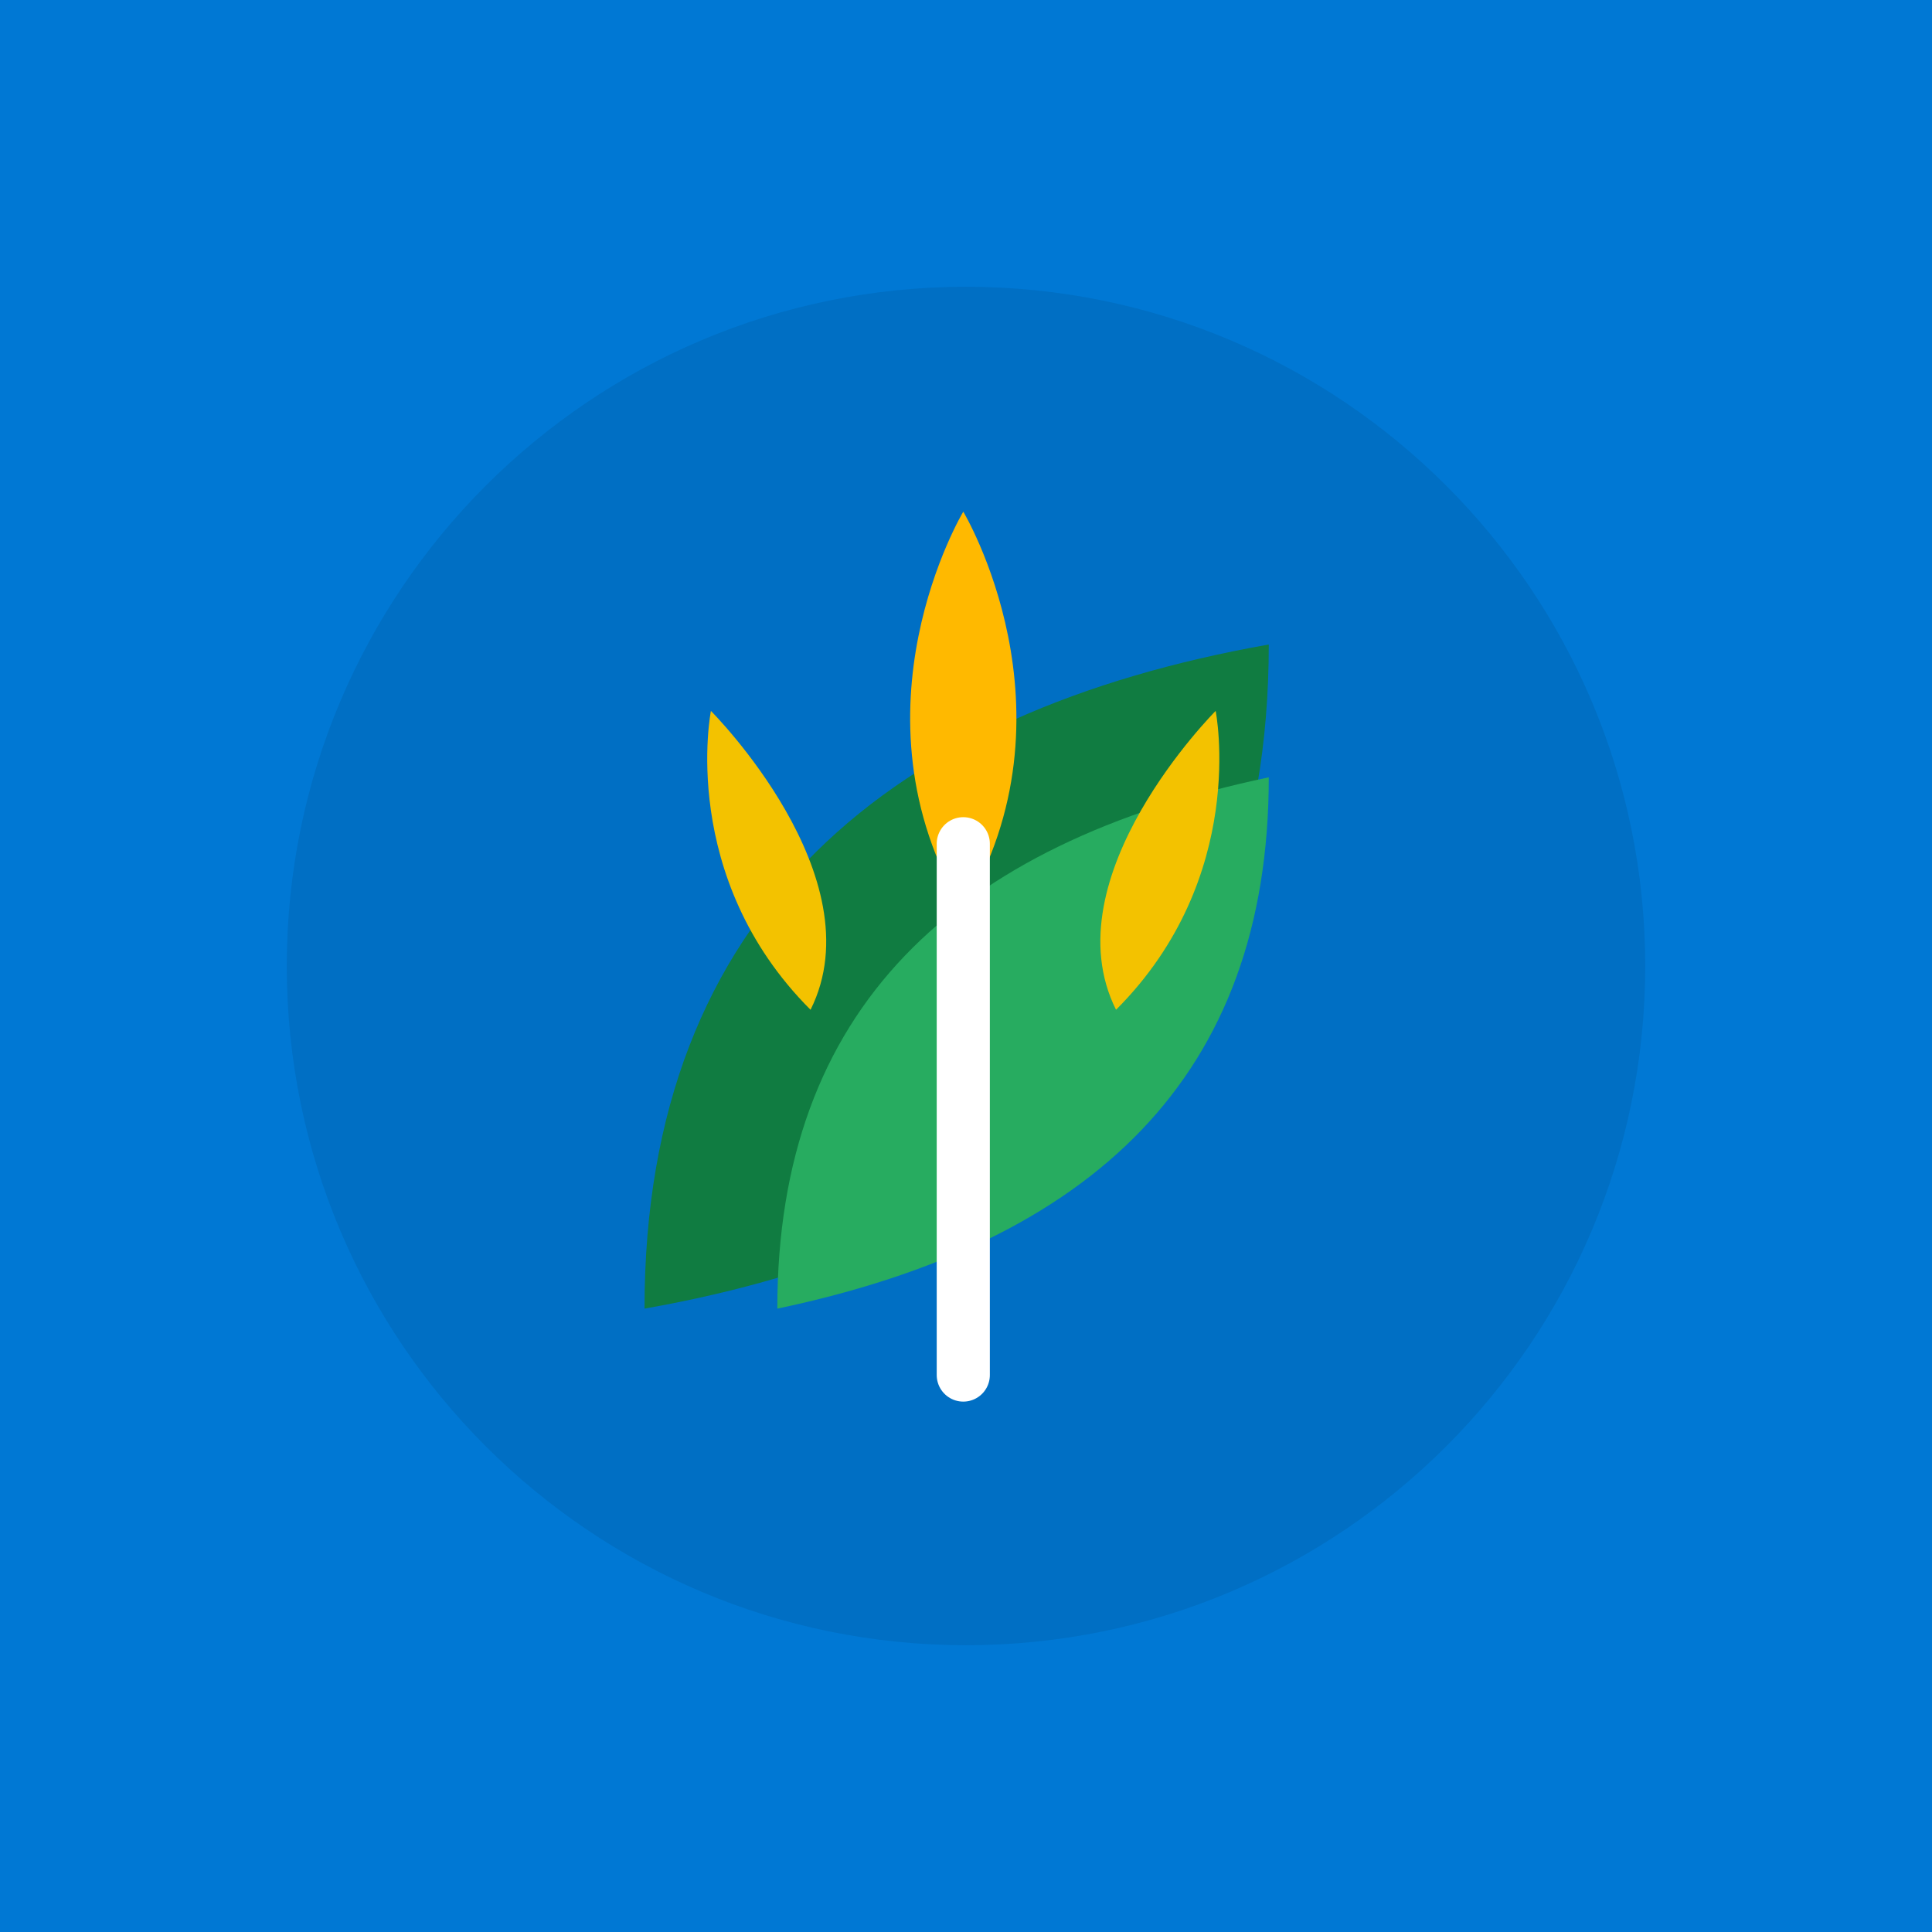
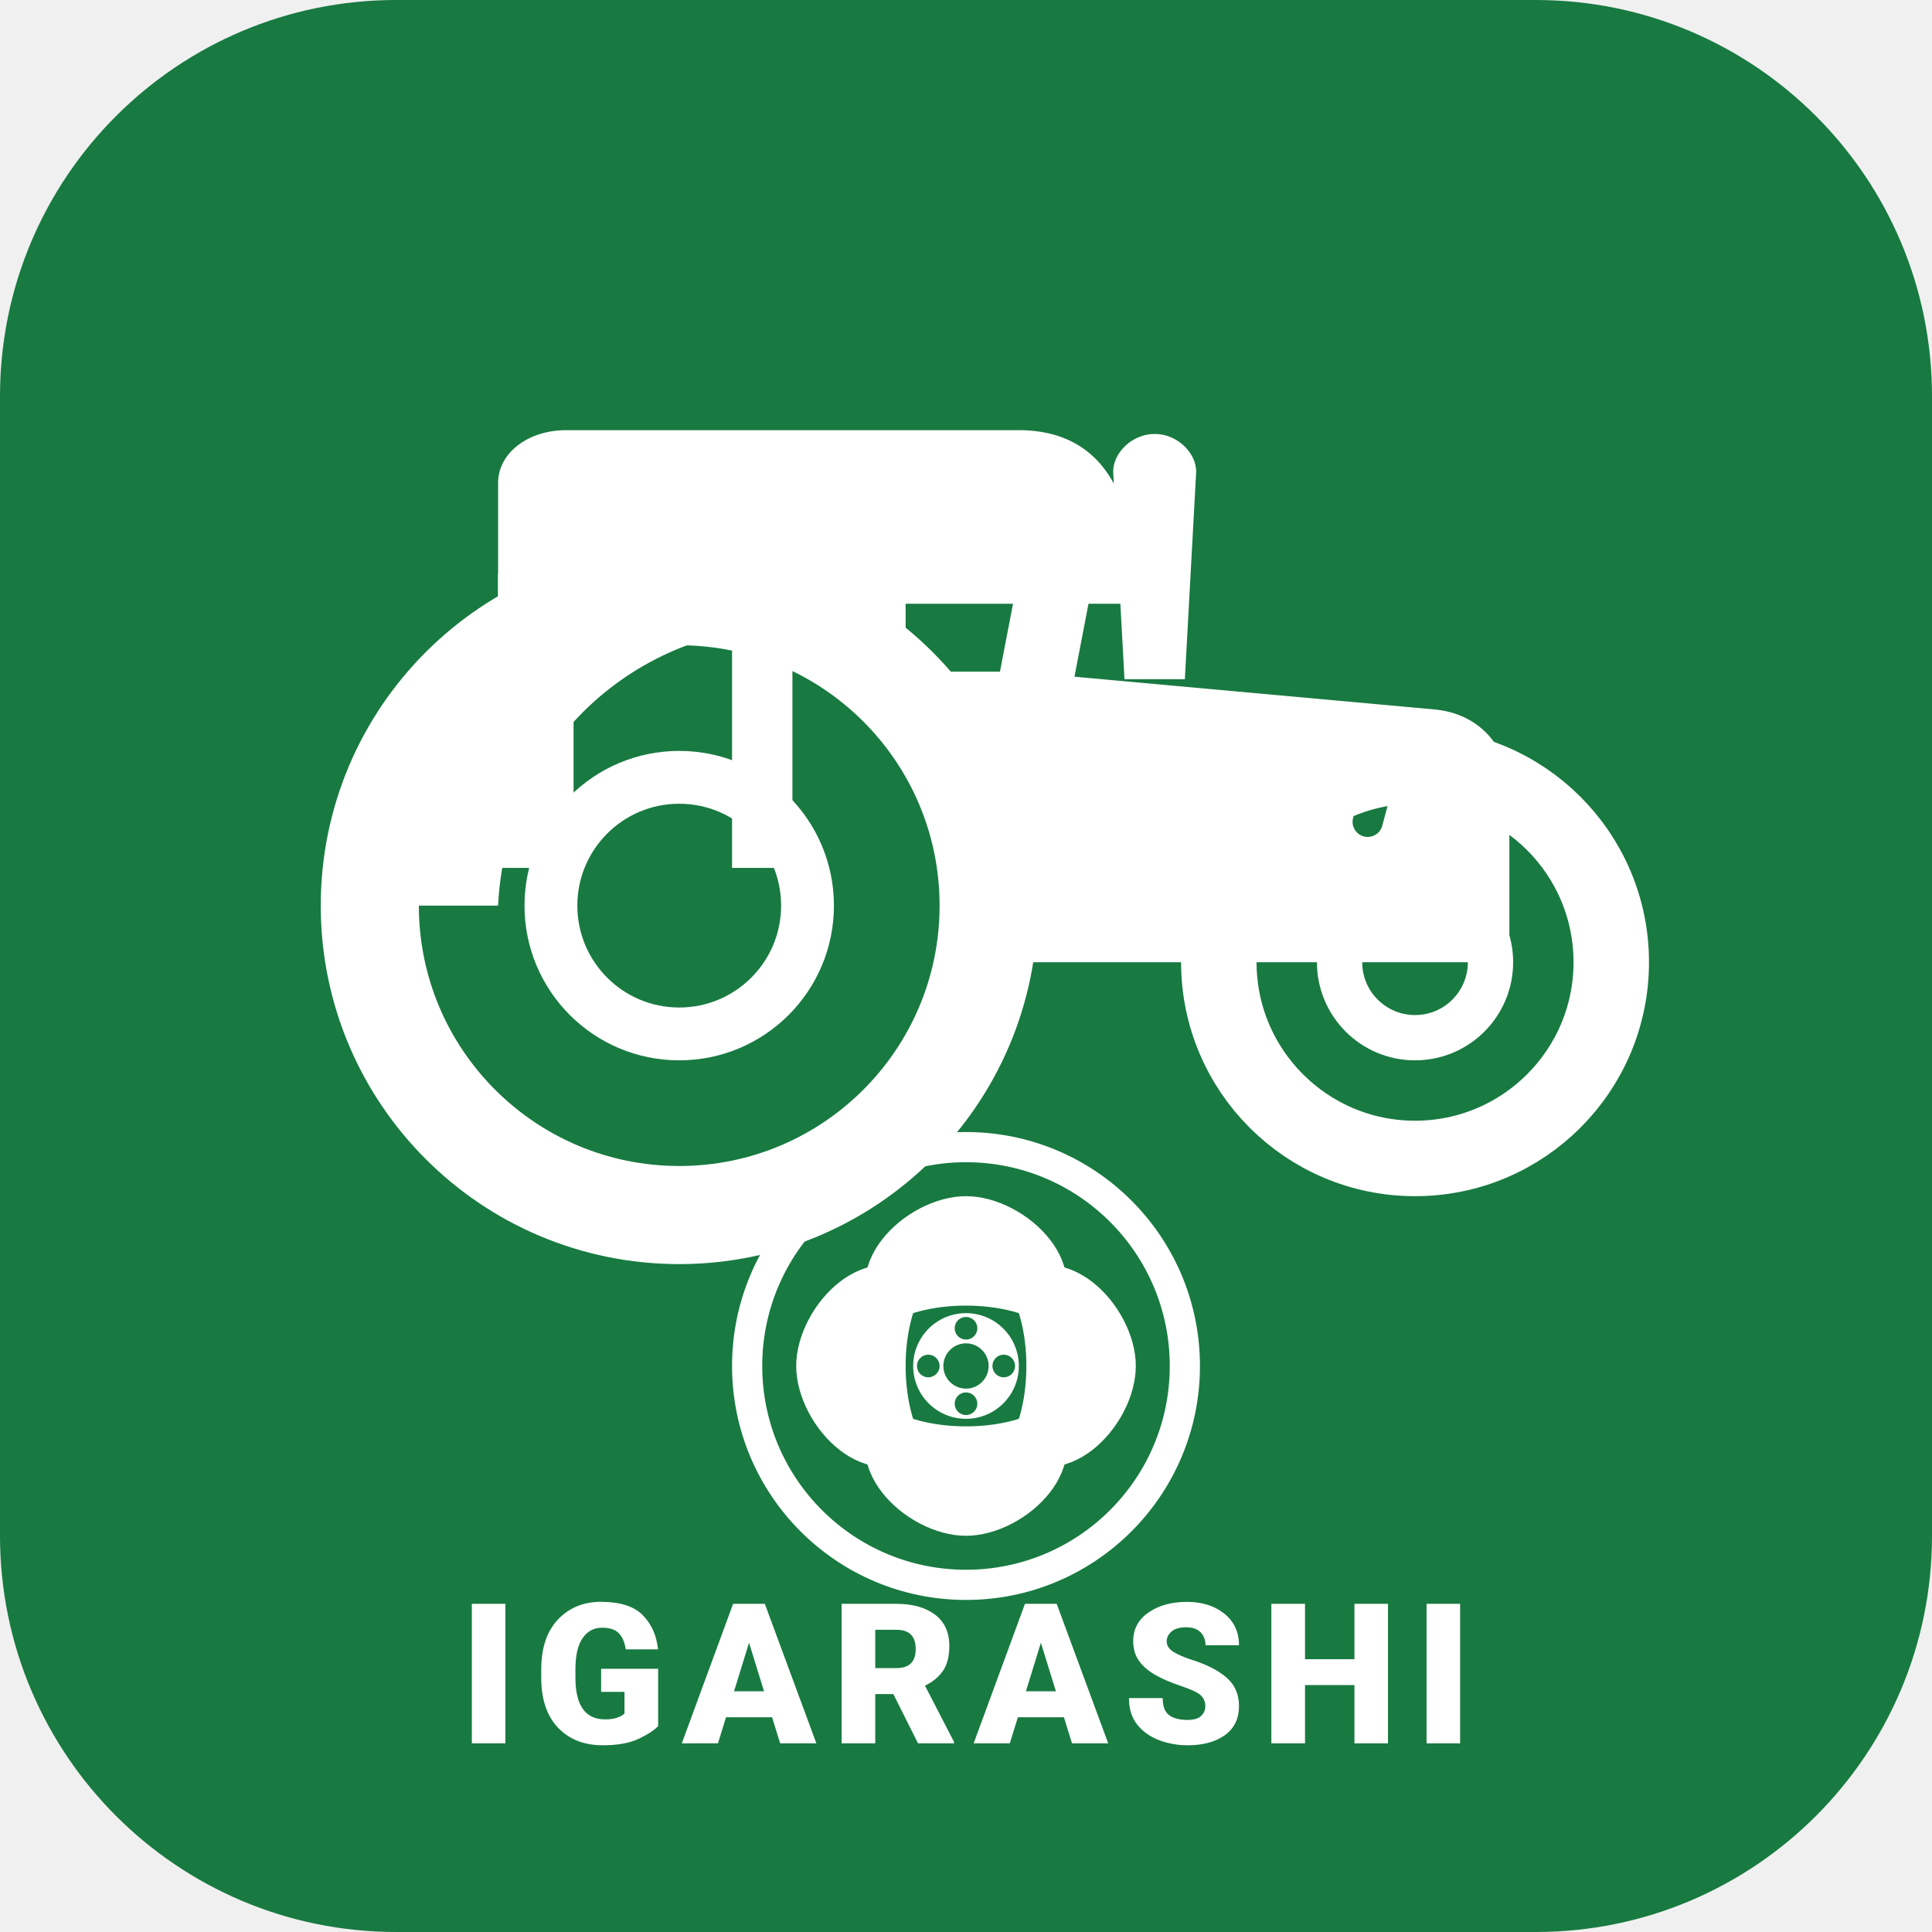
<svg xmlns="http://www.w3.org/2000/svg" viewBox="0 0 512 512" width="512" height="512">
-   <rect width="512" height="512" fill="#0078d4" />
-   <circle cx="256" cy="256" r="180" fill="#005a9e" opacity="0.3" />
-   <g transform="translate(30, 30) scale(0.88)">
-     <path d="M 160 360 C 160 240, 235 180, 348 160 C 348 280, 273 340, 160 360 Z" fill="#107c41" />
-     <path d="M 200 360 C 200 270, 253 220, 348 200 C 348 290, 295 340, 200 360 Z" fill="#27ac60" />
-     <path d="M 256 120 C 256 120, 220 180, 256 240 C 292 180, 256 120, 256 120 Z" fill="#ffb900" />
-     <path d="M 180 180 C 180 180, 170 230, 210 270 C 230 230, 180 180, 180 180 Z" fill="#f3c200" />
-     <path d="M 332 180 C 332 180, 342 230, 302 270 C 282 230, 332 180, 332 180 Z" fill="#f3c200" />
-     <path d="M 256 220 L 256 380" stroke="#ffffff" stroke-width="16" stroke-linecap="round" />
+   <rect width="512" height="512" rx="105" fill="#187a41" />
+   <g fill="#ffffff">
+     <path d="M 132 128 C 132 120 140 114 150 114 L 270 114 C 285 114 294 122 298 135 L 305 160 L 132 160 Z" />
+     <path d="M 132 152 L 152 152 L 152 230 L 132 230 Z" />
+     <path d="M 194 152 L 210 152 L 210 230 L 194 230 Z" />
+     <path d="M 270 152 L 290 152 L 275 230 L 255 230 Z" />
+     <path d="M 270 178 L 380 188 C 392 189 400 198 400 210 L 400 255 L 250 255 L 250 178 Z" />
+     <path d="M 295 125 C 295 120 300 115 306 115 C 312 115 317 120 317 125 L 314 180 L 298 180 Z" />
+     <rect x="345" y="200" width="8" height="20" rx="4" transform="rotate(15 349 210)" fill="#187a41" />
+     <rect x="360" y="202" width="8" height="20" rx="4" transform="rotate(15 364 212)" fill="#187a41" />
+     <path d="M 108 240 C 108 185 152 142 210 142 C 220 142 230 144 240 148 L 240 172 C 232 168 222 166 210 166 C 168 166 134 198 132 240 Z" />
  </g>
+   <circle cx="180" cy="240" r="82" fill="none" stroke="#ffffff" stroke-width="26" />
+   <circle cx="180" cy="240" r="34" fill="none" stroke="#ffffff" stroke-width="14" />
+   <circle cx="375" cy="255" r="52" fill="none" stroke="#ffffff" stroke-width="20" />
+   <circle cx="375" cy="255" r="20" fill="none" stroke="#ffffff" stroke-width="12" />
+   <g transform="translate(256, 362)">
+     <circle cx="0" cy="0" r="58" fill="none" stroke="#ffffff" stroke-width="8" />
+     <g fill="#ffffff">
+       <path d="M -22 -10 C -36 -26 -16 -45 0 -45 C 16 -45 36 -26 22 -10 C 12 -18 -12 -18 -22 -10 Z" />
+       <path d="M -22 10 C -36 26 -16 45 0 45 C 16 45 36 26 22 10 C 12 18 -12 18 -22 10 Z" />
+       <path d="M -10 -22 C -26 -36 -45 -16 -45 0 C -45 16 -26 36 -10 22 C -18 12 -18 -12 -10 -22 Z" />
+       <path d="M 10 -22 C 26 -36 45 -16 45 0 C 45 16 26 36 10 22 C 18 12 18 -12 10 -22 Z" />
+       <circle cx="0" cy="0" r="14" fill="#ffffff" />
+       <circle cx="0" cy="0" r="6" fill="#187a41" />
+       <circle cx="0" cy="-10" r="3" fill="#187a41" />
+       <circle cx="0" cy="10" r="3" fill="#187a41" />
+       <circle cx="-10" cy="0" r="3" fill="#187a41" />
+       <circle cx="10" cy="0" r="3" fill="#187a41" />
+     </g>
+   </g>
+   <text x="256" y="462" text-anchor="middle" fill="#ffffff" font-family="system-ui, -apple-system, BlinkMacSystemFont, 'Segoe UI', Roboto, sans-serif" font-weight="900" font-size="52" letter-spacing="4">IGARASHI</text>
</svg>
